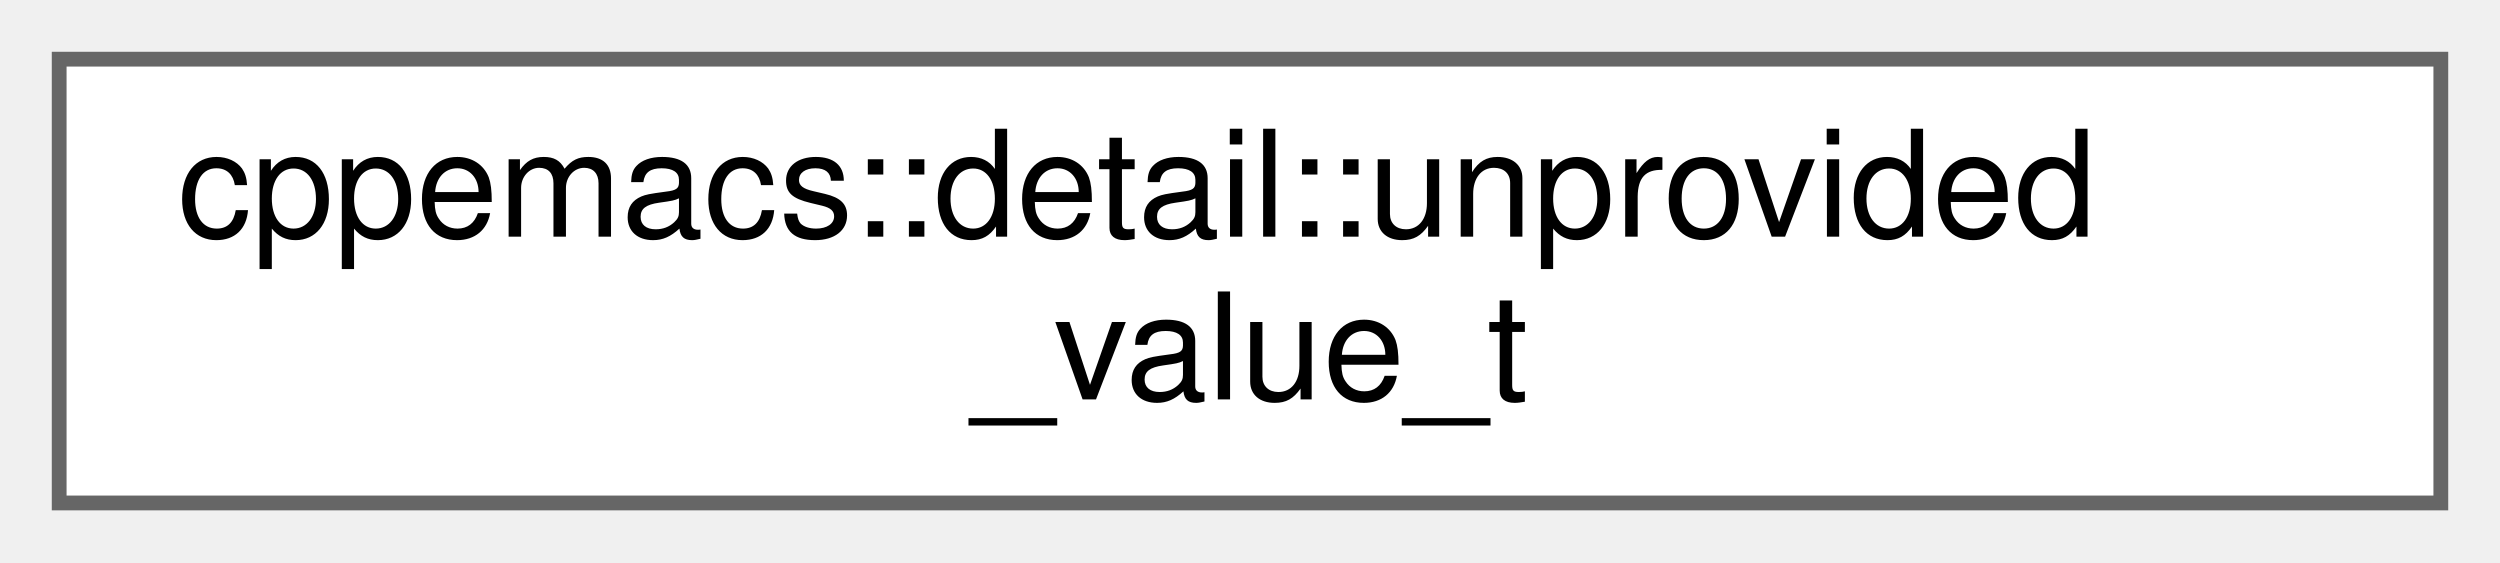
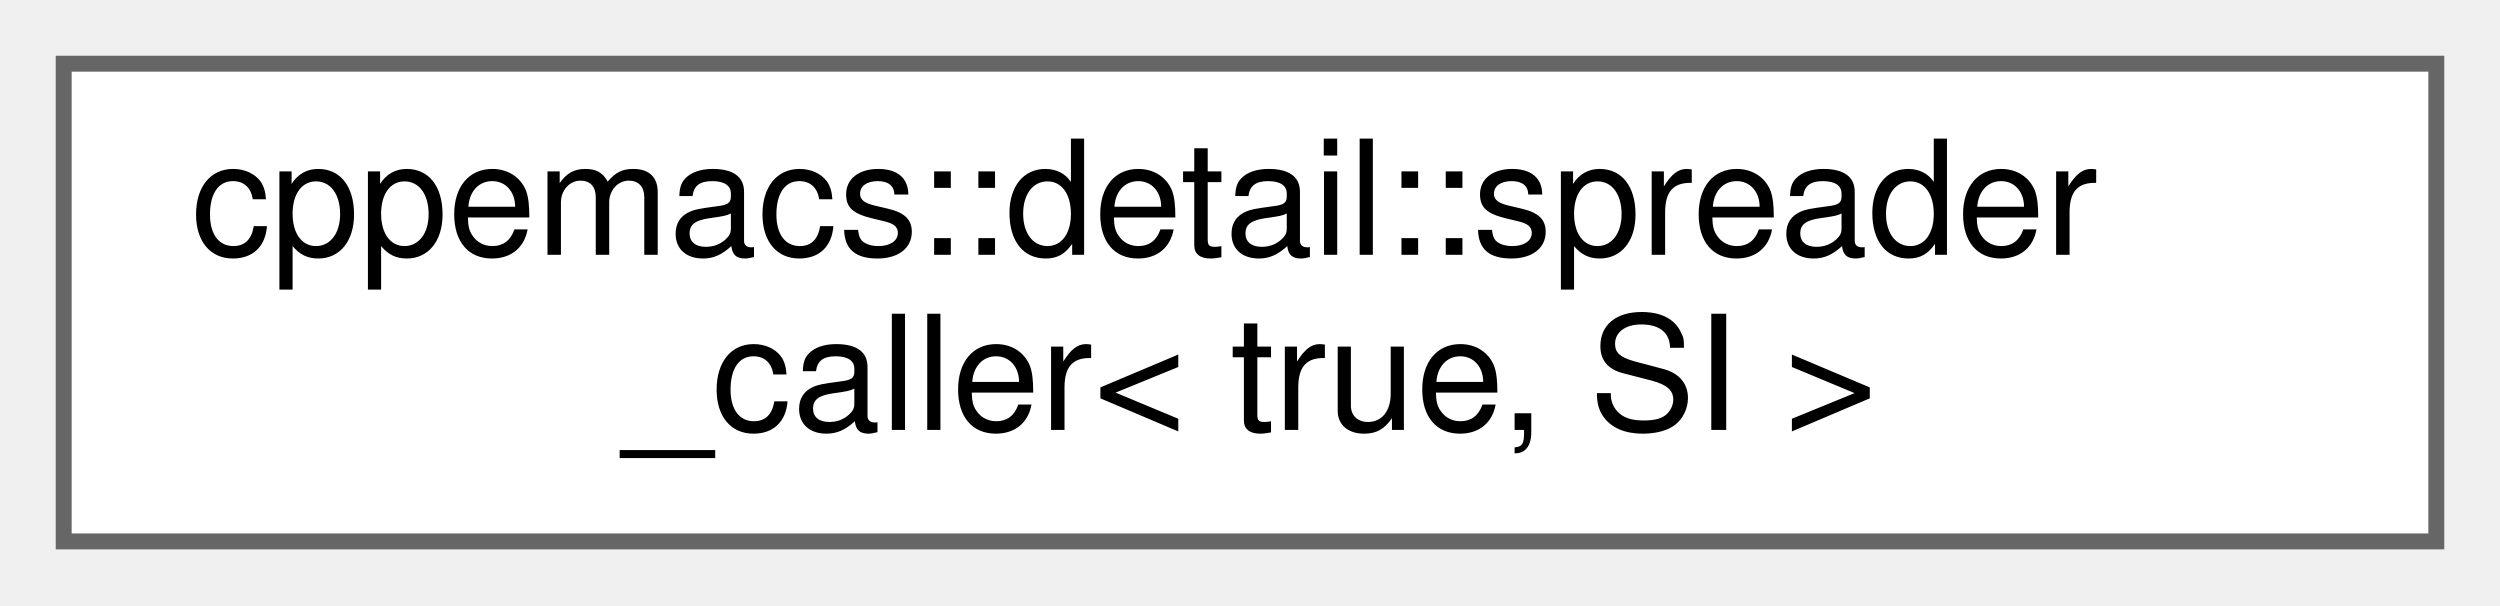
- <svg xmlns="http://www.w3.org/2000/svg" xmlns:xlink="http://www.w3.org/1999/xlink" width="169pt" height="38pt" viewBox="0.00 0.00 169.00 38.00">
+ <svg xmlns="http://www.w3.org/2000/svg" xmlns:xlink="http://www.w3.org/1999/xlink" width="157pt" height="38pt" viewBox="0.00 0.00 157.00 38.00">
  <g id="graph0" class="graph" transform="scale(1 1) rotate(0) translate(4 34)">
    <g id="Node000000" class="node">
      <g id="a_Node000000">
-         <a xlink:href="structcppemacs_1_1detail_1_1unprovided__value__t.html" target="_top" xlink:title="Used to provide a default-constructed argument to a function.">
-           <polygon fill="white" stroke="#666666" points="161,-30 0,-30 0,0 161,0 161,-30" />
-           <text text-anchor="start" x="8" y="-18" font-family="Helvetica,sans-Serif" font-size="10.00">cppemacs::detail::unprovided</text>
-           <text text-anchor="middle" x="80.5" y="-7" font-family="Helvetica,sans-Serif" font-size="10.00">_value_t</text>
+         <a xlink:href="structcppemacs_1_1detail_1_1spreader__caller_3_01true_00_01SI_01_4.html" target="_top" xlink:title=" ">
+           <polygon fill="white" stroke="#666666" points="149,-30 0,-30 0,0 149,0 149,-30" />
+           <text text-anchor="start" x="8" y="-18" font-family="Helvetica,sans-Serif" font-size="10.00">cppemacs::detail::spreader</text>
+           <text text-anchor="middle" x="74.5" y="-7" font-family="Helvetica,sans-Serif" font-size="10.00">_caller&lt; true, SI &gt;</text>
        </a>
      </g>
    </g>
  </g>
</svg>
